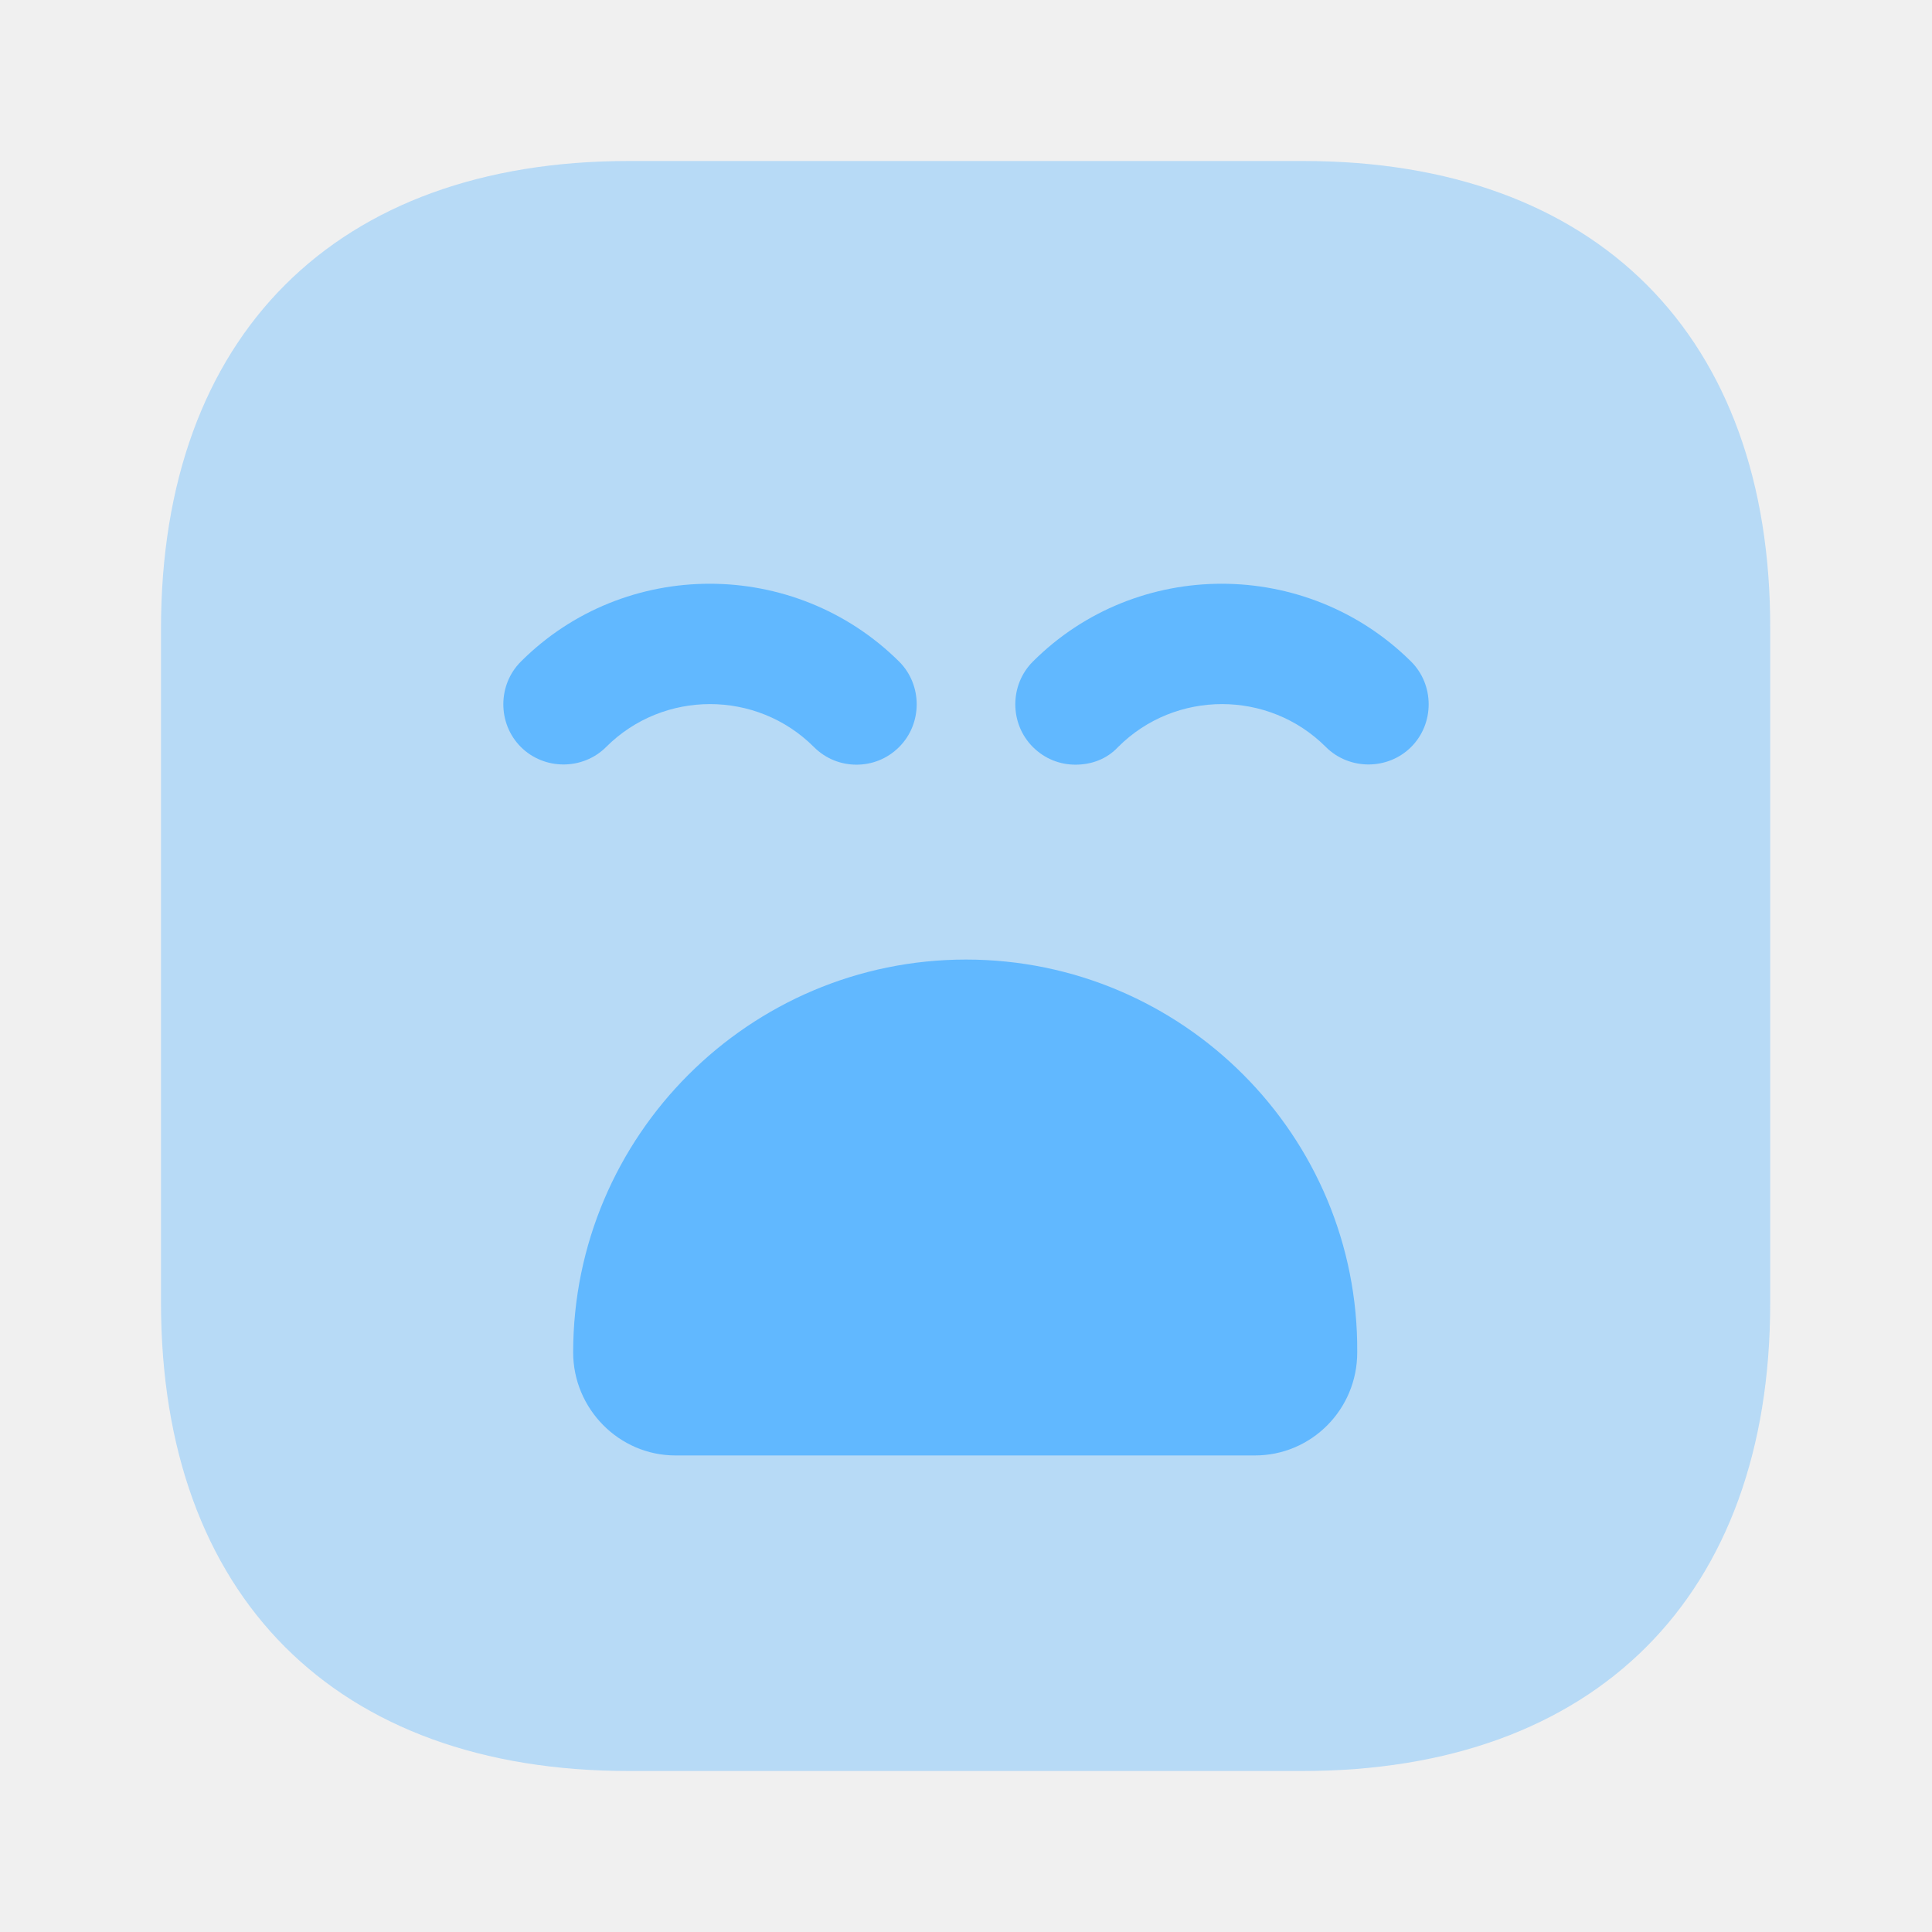
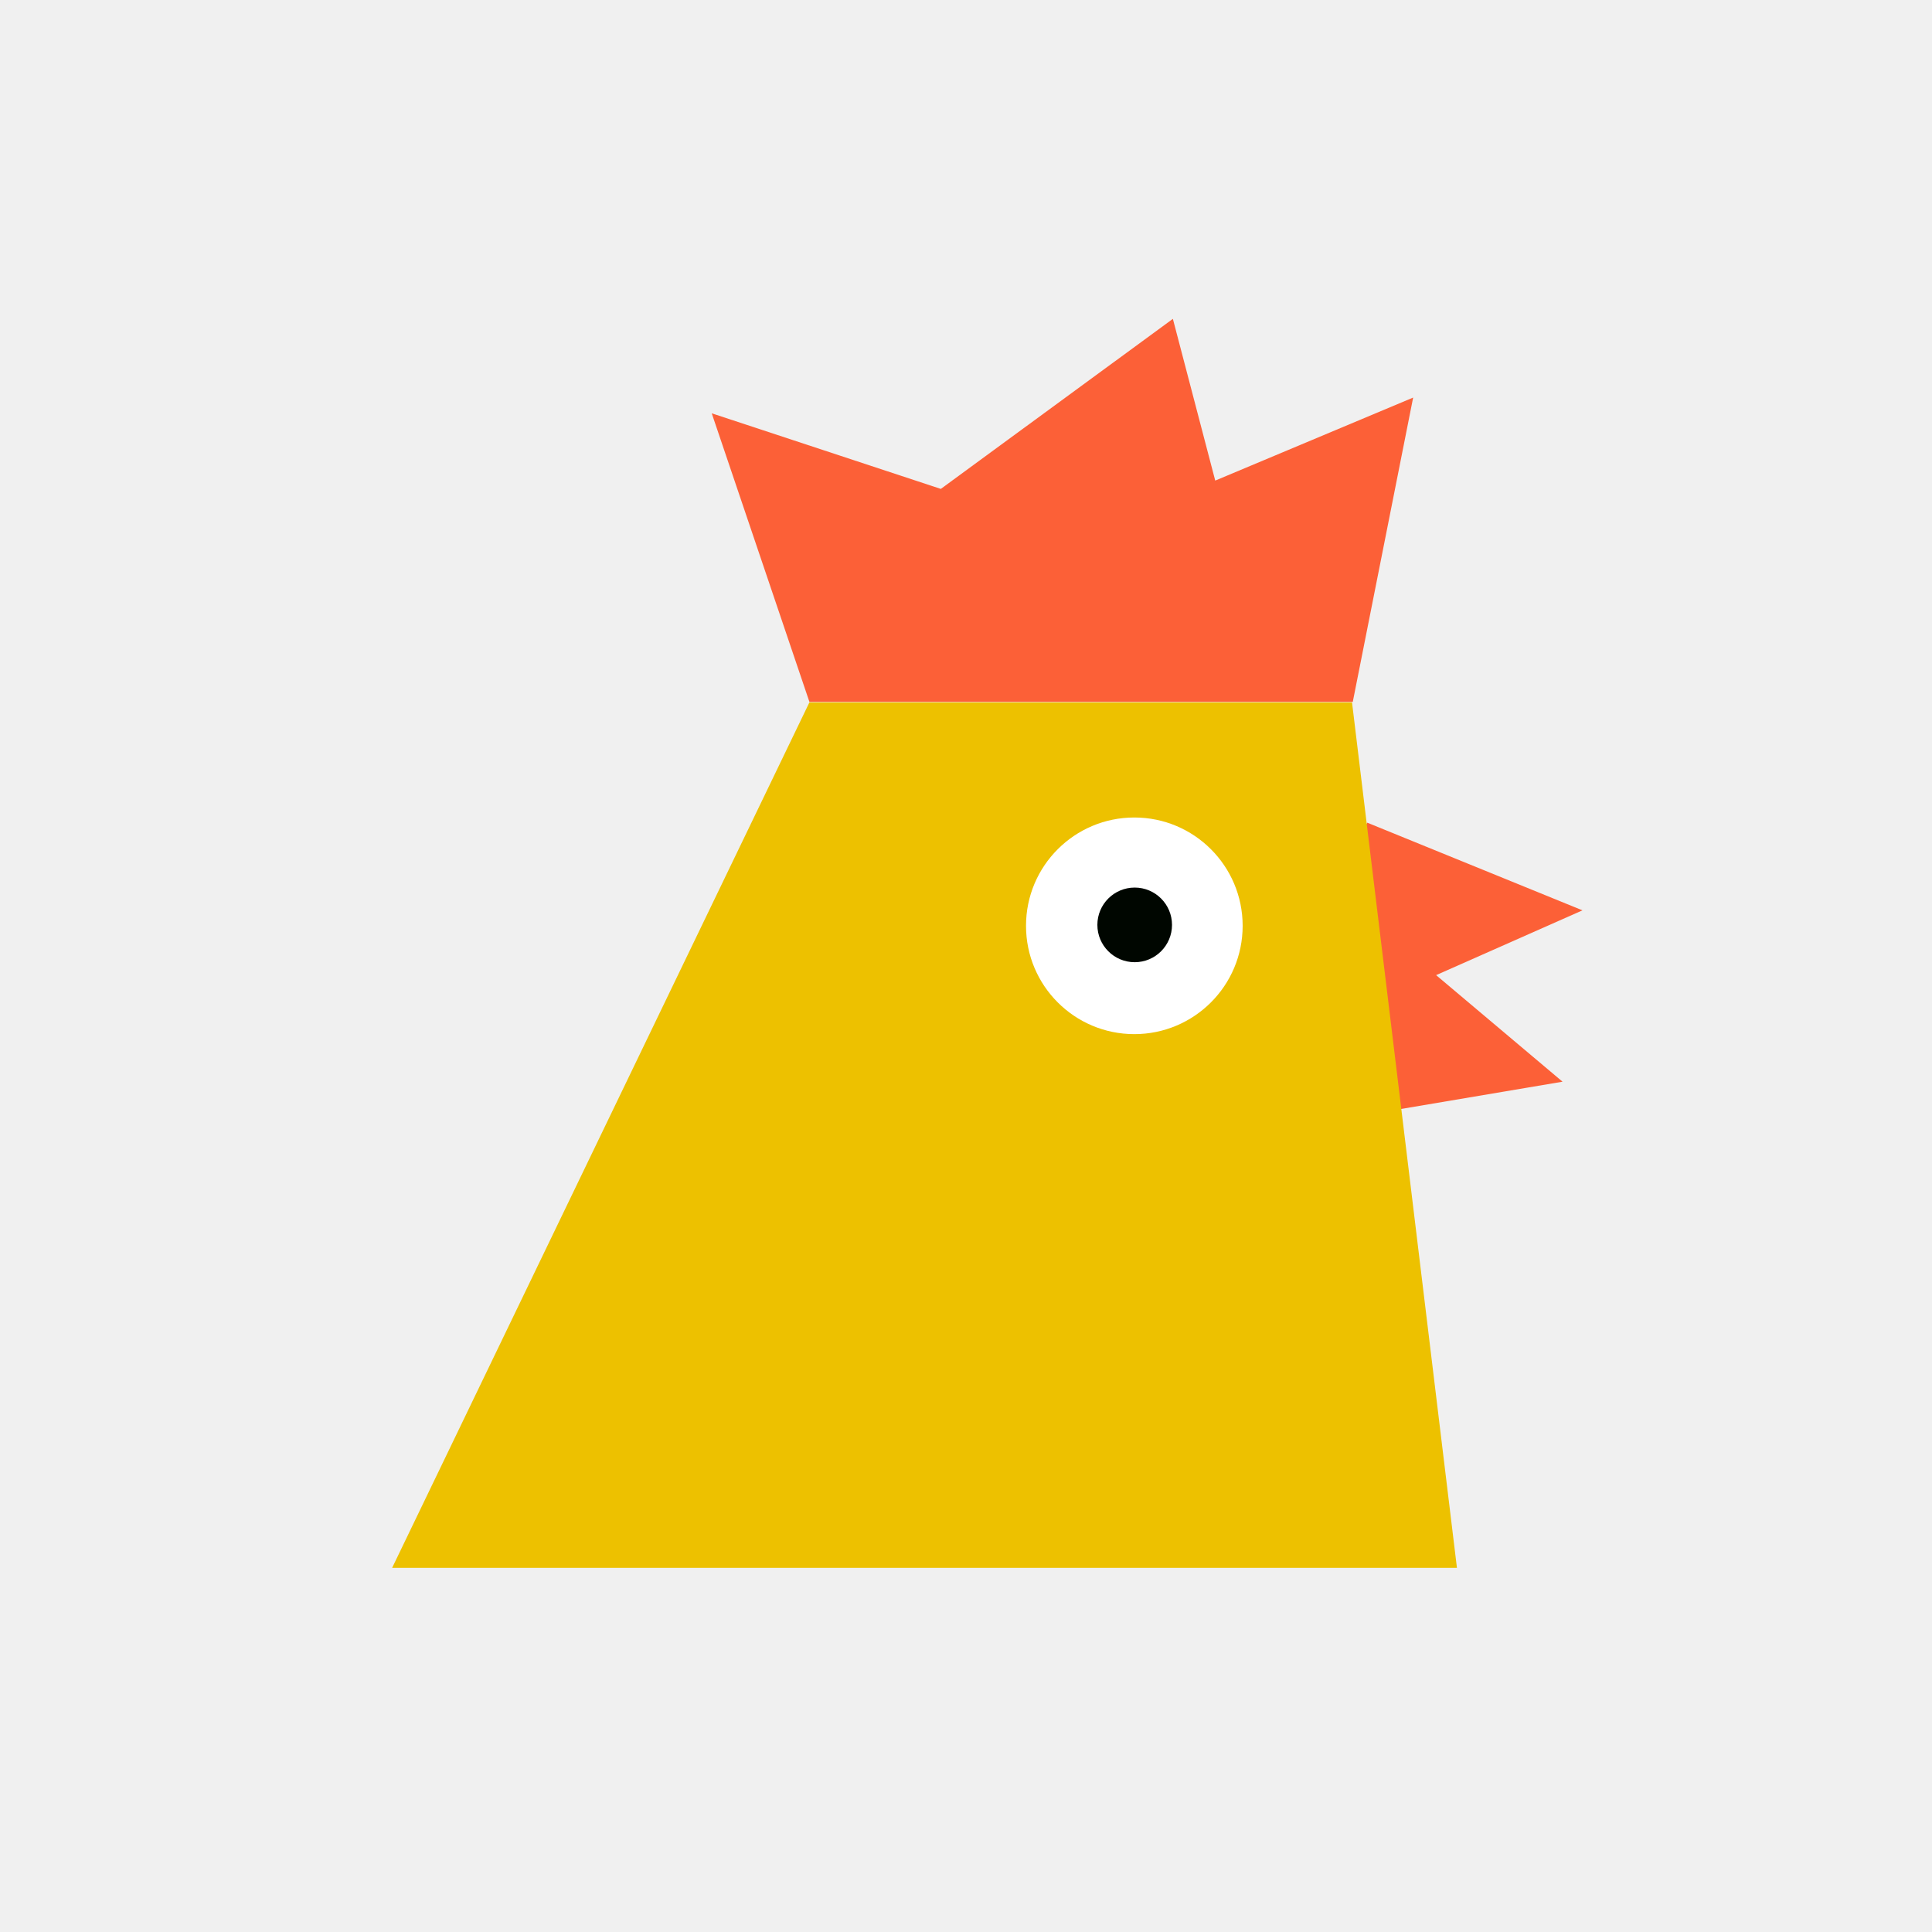
- <svg xmlns="http://www.w3.org/2000/svg" width="64" height="64" viewBox="0 0 24 24" fill="#61b8ff">
-   <g clip-path="url(#clip0_4418_4956)">
-     <path opacity="0.4" d="M16.19 2H7.81C4.17 2 2 4.17 2 7.81V16.18C2 19.83 4.17 22 7.81 22H16.18C19.82 22 21.99 19.83 21.99 16.19V7.81C22 4.17 19.83 2 16.19 2Z" />
-     <path d="M10.64 9.499C10.45 9.499 10.26 9.429 10.11 9.279C9.4 8.569 8.24 8.569 7.53 9.279C7.24 9.569 6.76 9.569 6.47 9.279C6.18 8.989 6.18 8.509 6.47 8.219C7.76 6.929 9.87 6.929 11.17 8.219C11.46 8.509 11.46 8.989 11.17 9.279C11.02 9.429 10.83 9.499 10.64 9.499Z" />
-     <path d="M13.36 9.499C13.17 9.499 12.98 9.429 12.83 9.279C12.54 8.989 12.54 8.509 12.83 8.219C14.12 6.929 16.23 6.929 17.53 8.219C17.82 8.509 17.82 8.989 17.53 9.279C17.24 9.569 16.76 9.569 16.47 9.279C15.76 8.569 14.6 8.569 13.89 9.279C13.75 9.429 13.56 9.499 13.36 9.499Z" />
-     <path d="M12 11.92C9.31 11.92 7.12 14.11 7.12 16.8C7.12 17.5 7.69 18.08 8.39 18.08H15.59C16.29 18.08 16.86 17.51 16.86 16.8C16.88 14.11 14.69 11.92 12 11.92Z" />
-   </g>
-   <defs>
-     <clipPath id="clip0_4418_4956">
-       <rect width="24" height="24" fill="white" />
-     </clipPath>
-   </defs>
+ <svg xmlns="http://www.w3.org/2000/svg" t="1795666589773" class="icon" viewBox="0 0 1024 1024" version="1.1" p-id="3979" width="64" height="64">
+   <path d="M724.69 436.04l114.05 46.46-77.57 34.34 67.01 56.48-108.84 18.38-14.38-118.6 19.73-37.06z" fill="#FC6037" p-id="3980" />
+   <path d="M716.6 372.28L772.21 831H207.83L429 372.28h287.6z" fill="#EDC100" p-id="3981" />
+   <path d="M429 372l-51.77-152.94 121.42 40.07 123-90.13 22.45 85.72 104.9-44L717 372H429z" fill="#FC6037" p-id="3982" />
+   <path d="M601.22 490.7m-57.41 0a57.41 57.41 0 1 0 114.82 0 57.41 57.41 0 1 0-114.82 0Z" fill="#FFFFFF" p-id="3983" />
+   <path d="M601.41 490.21m-19.78 0a19.78 19.78 0 1 0 39.56 0 19.78 19.78 0 1 0-39.56 0Z" fill="#000600" p-id="3984" />
</svg>
